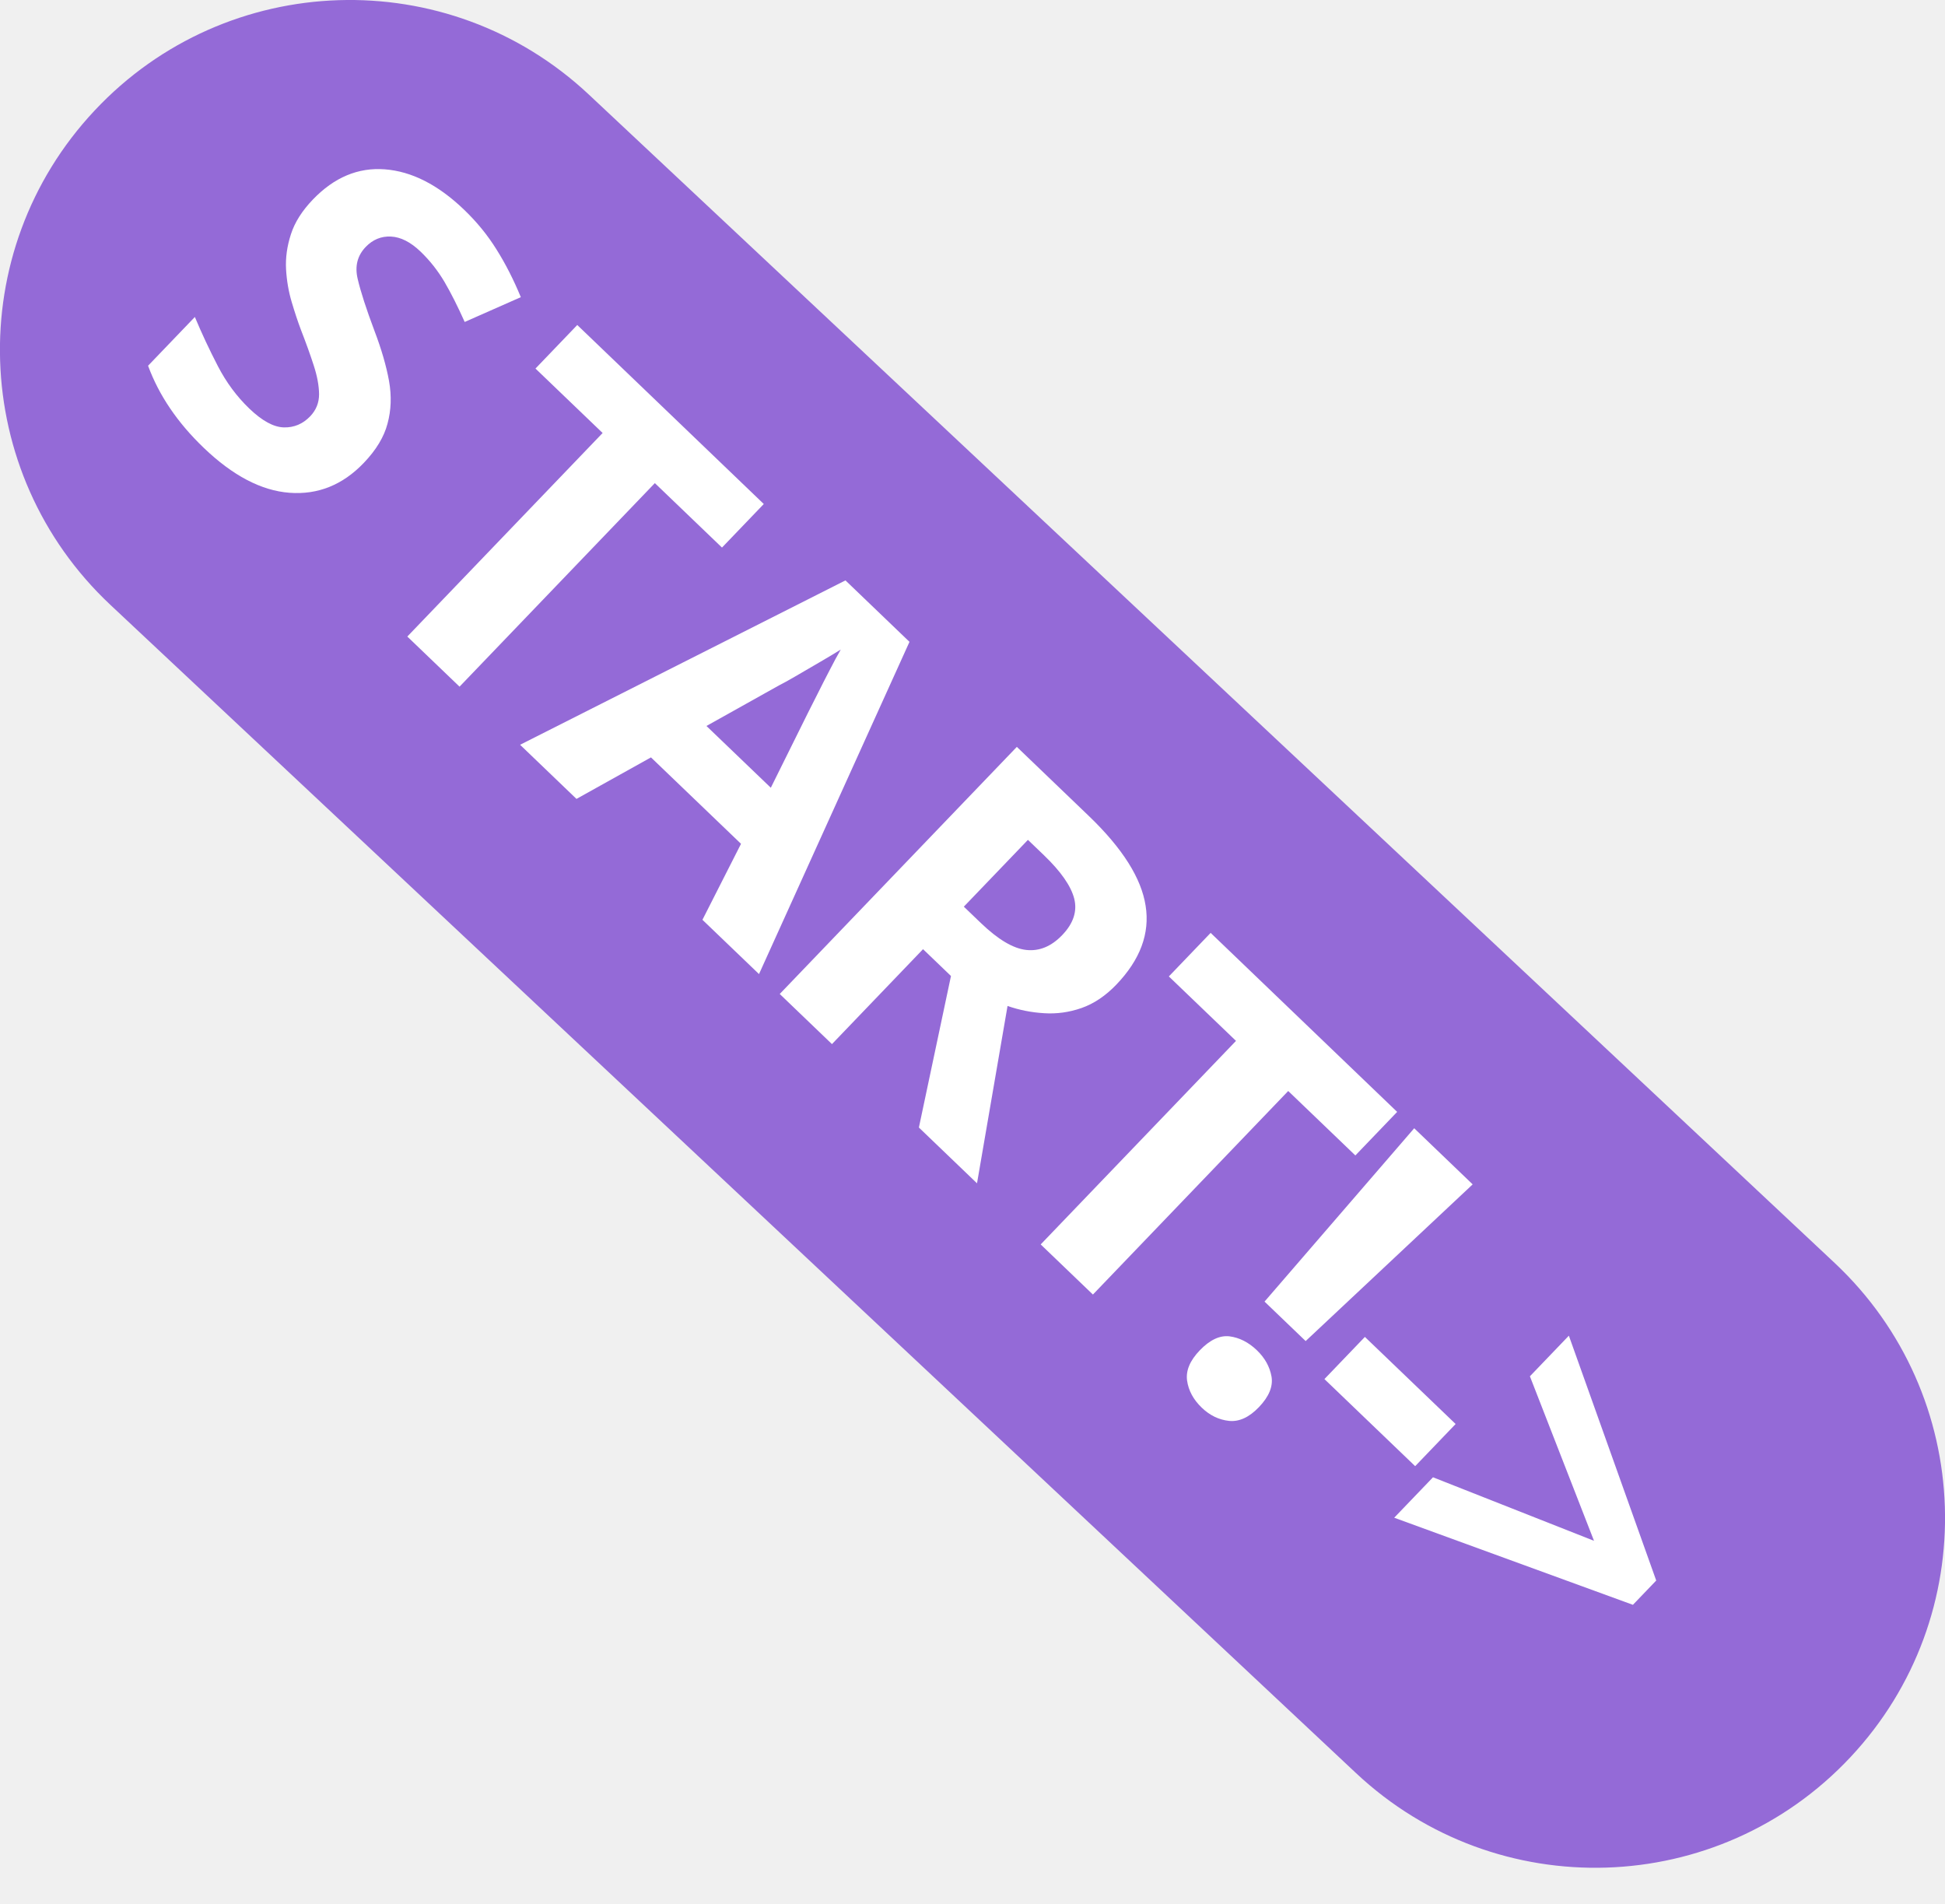
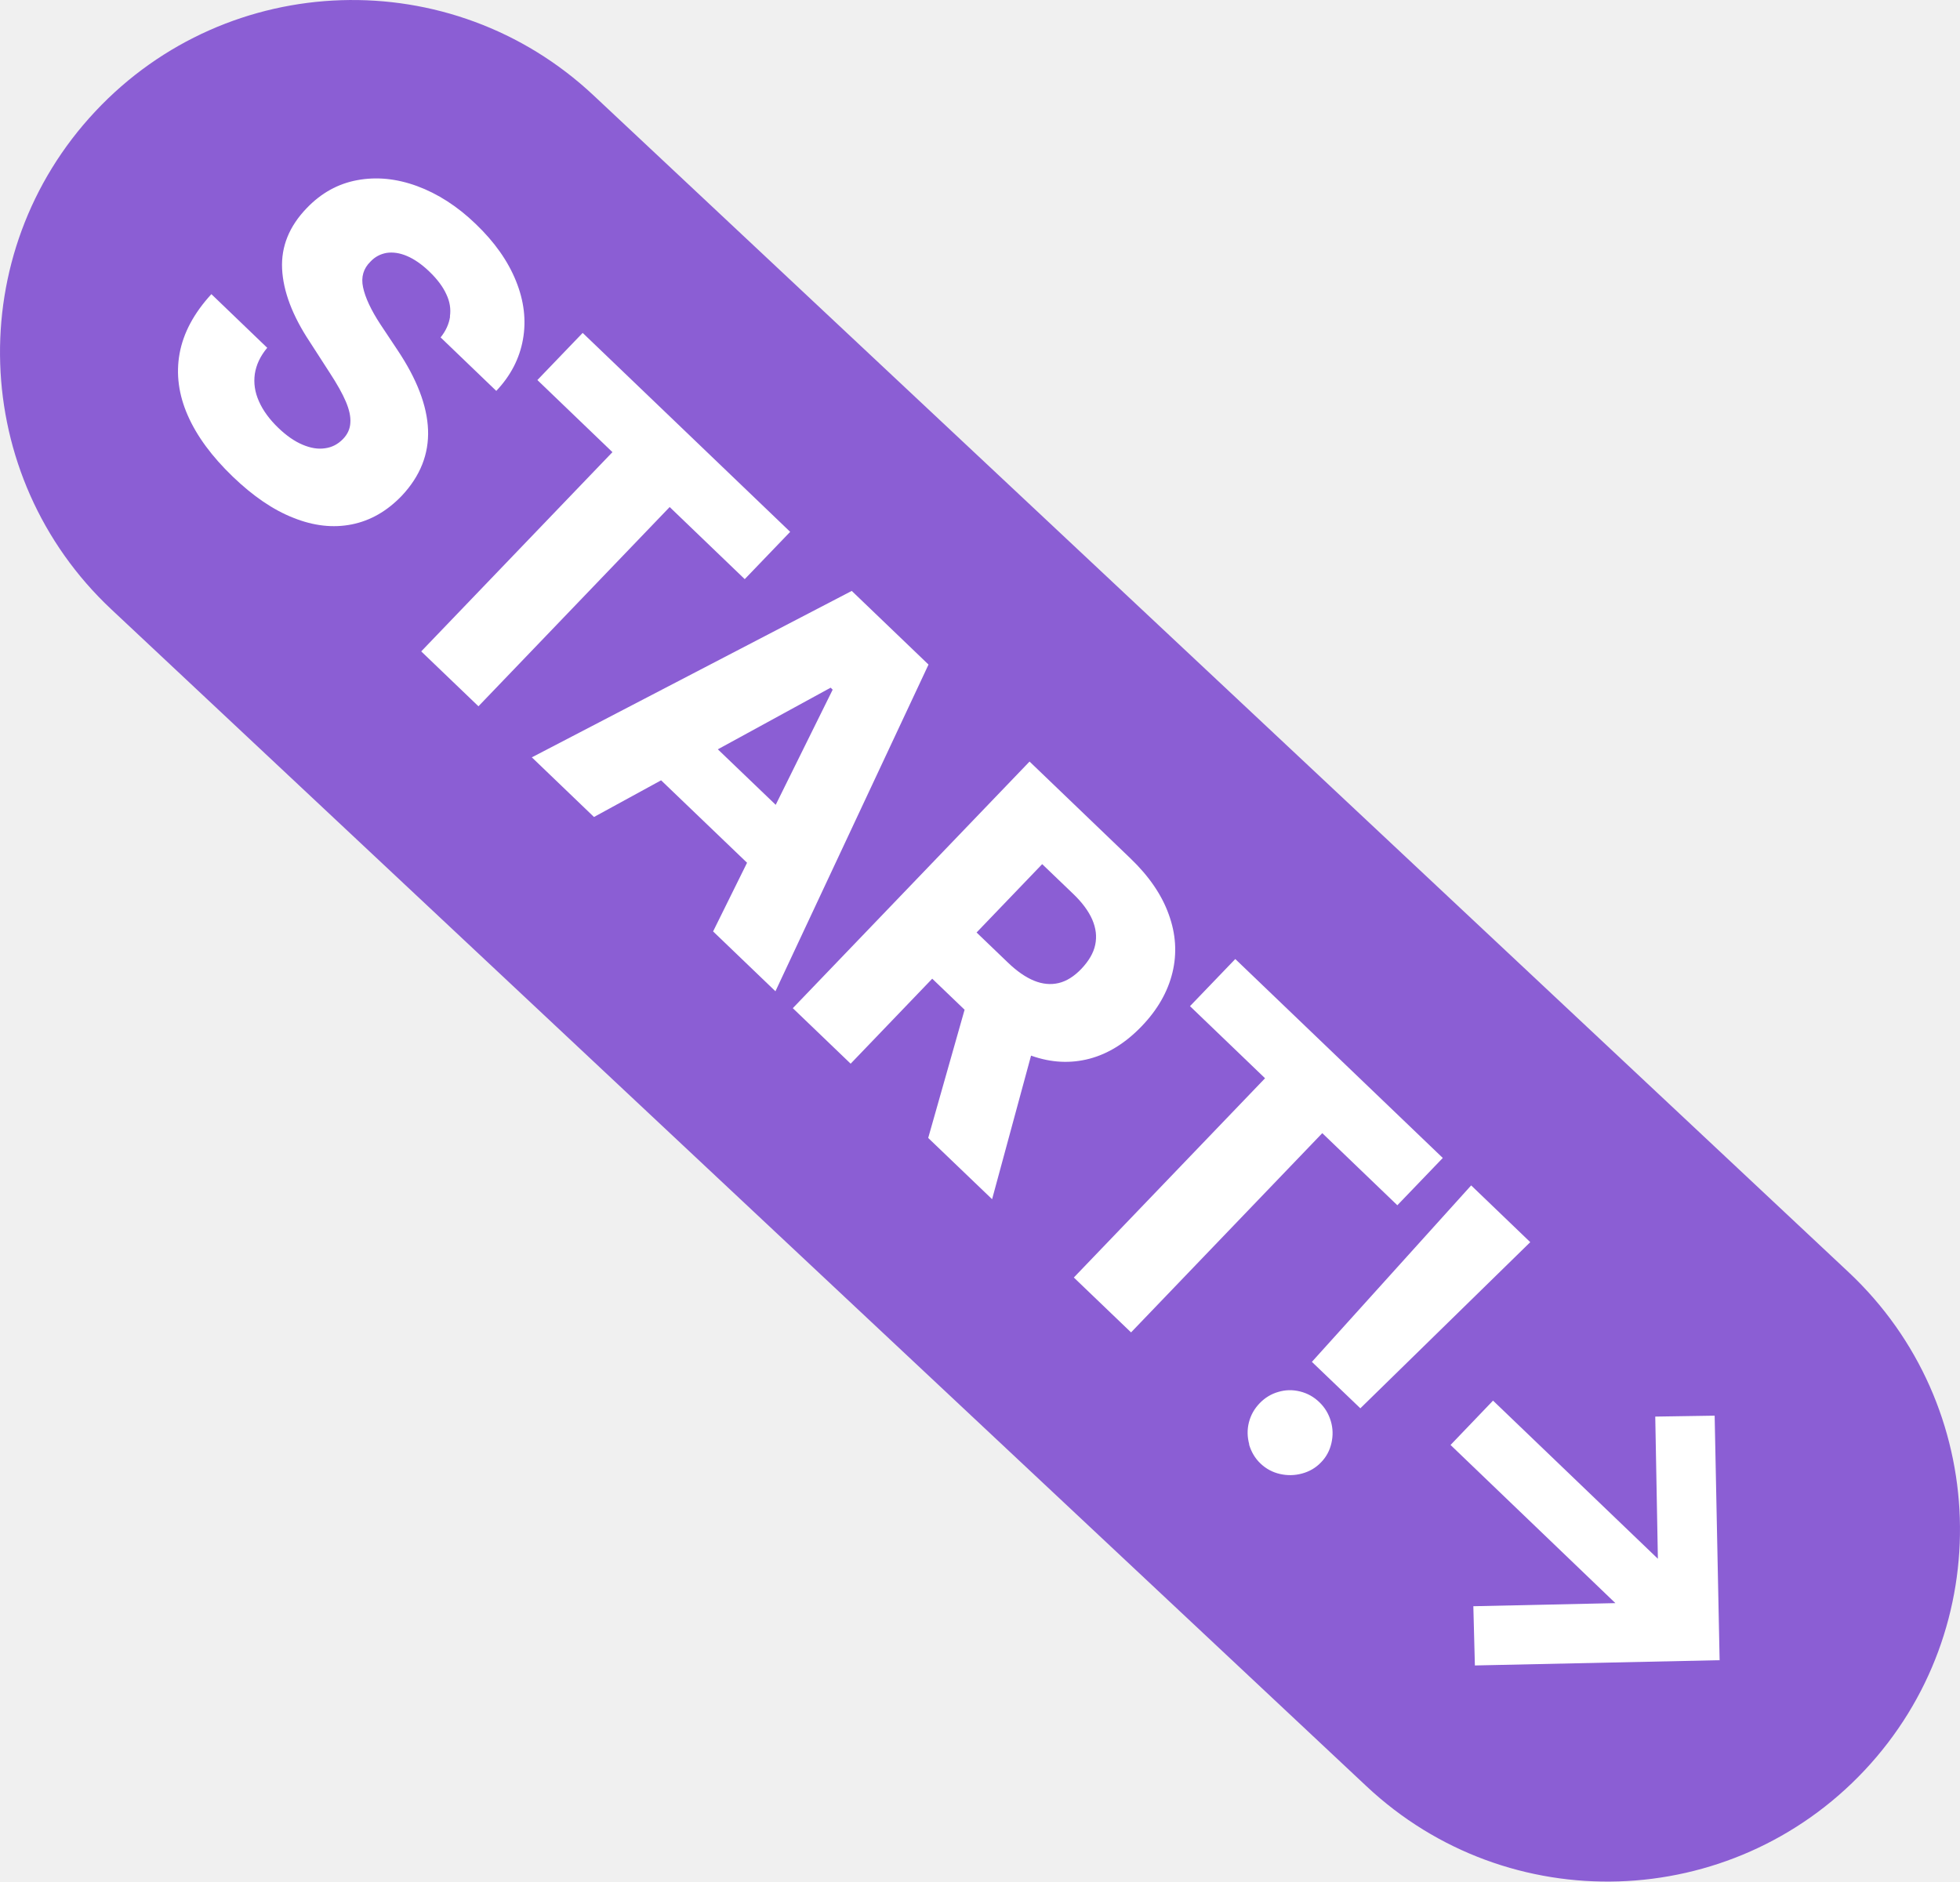
- <svg xmlns="http://www.w3.org/2000/svg" id="_레이어_1" data-name="레이어 1" viewBox="0 0 126.38 123.68">
-   <defs>
-     <style>
-       .cls-1 {
-         fill: #fff;
-         font-family: PretendardVariable-ExtraBold, 'Pretendard Variable';
-         font-size: 31.17px;
-         font-variation-settings: 'wght' 800;
-         font-weight: 700;
-       }
- 
-       .cls-2 {
-         fill: #946ad7;
-       }
- 
-       .cls-3 {
-         letter-spacing: -.03em;
-       }
- 
-       .cls-4 {
-         letter-spacing: -.11em;
-       }
-     </style>
-   </defs>
-   <rect class="cls-2" x="-15.01" y="37.95" width="156.4" height="45.45" rx="22.72" ry="22.72" transform="translate(58.6 -26.81) rotate(43.16)" />
-   <text class="cls-1" transform="translate(7.87 23.51) rotate(43.82)">
-     <tspan class="cls-3" x="0" y="0">S</tspan>
-     <tspan class="cls-4" x="19.1" y="0">T</tspan>
-     <tspan class="cls-3" x="35.93" y="0">ART!-&gt;</tspan>
-   </text>
+ <svg xmlns="http://www.w3.org/2000/svg" viewBox="0 0 126.38 121.34">
+   <path style="fill:#8b5ed4" d="M88.11,115.2L7.18,39.3C-1.97,30.72-2.44,16.33,6.15,7.18h0C14.73-1.97,29.11-2.44,38.27,6.15l80.93,75.9c9.15,8.59,9.62,22.97,1.03,32.12h0c-8.59,9.15-22.97,9.62-32.12,1.03Z" />
+   <g>
+     <path style="fill:#fff" d="M29.01,20.41c.07-.47,0-.95-.23-1.43-.22-.49-.59-.98-1.1-1.47-.49-.47-.97-.8-1.44-1-.47-.2-.91-.26-1.31-.2-.4.07-.75.25-1.04.56-.46.45-.62,1-.48,1.66.14.66.51,1.46,1.12,2.39l1.09,1.64c1.26,1.88,1.92,3.6,1.98,5.16.06,1.56-.5,2.98-1.69,4.25-.96,1-2.03,1.61-3.23,1.85-1.2.24-2.45.1-3.75-.42-1.31-.51-2.61-1.4-3.92-2.66-1.34-1.29-2.31-2.6-2.9-3.94-.59-1.34-.77-2.68-.53-4,.24-1.32.92-2.6,2.05-3.83l3.6,3.46c-.45.54-.71,1.1-.8,1.69-.08.59,0,1.17.27,1.77.26.59.68,1.16,1.24,1.7.53.51,1.05.87,1.57,1.09.52.22,1,.3,1.45.23.45-.06.83-.26,1.16-.6.29-.3.45-.65.47-1.04.03-.4-.07-.85-.29-1.37-.22-.52-.57-1.14-1.04-1.86l-1.29-2c-1.12-1.69-1.71-3.26-1.78-4.7-.07-1.44.46-2.75,1.59-3.92.93-.97,2.01-1.57,3.25-1.8,1.24-.23,2.52-.11,3.86.38,1.33.49,2.6,1.3,3.79,2.45,1.21,1.16,2.07,2.38,2.59,3.67.52,1.28.67,2.54.45,3.77-.22,1.23-.79,2.34-1.72,3.32l-3.59-3.45c.34-.42.54-.87.61-1.34Z" />
+     <path style="fill:#fff" d="M37.57,21.47l13.38,12.83-2.93,3.05-4.84-4.65-12.33,12.85-3.69-3.54,12.33-12.85-4.84-4.65,2.93-3.05Z" />
+     <path style="fill:#fff" d="M34.28,48.85l20.64-10.74,4.95,4.75-9.87,21.07-4.02-3.86,7.71-15.59-.13-.13-15.26,8.34-4.02-3.86ZM52.44,54.23l-2.75,2.87-8.62-8.27,2.75-2.87,8.62,8.27Z" />
+     <path style="fill:#fff" d="M66.39,49.12l6.5,6.24c1.19,1.14,2.02,2.35,2.47,3.61.46,1.26.54,2.51.24,3.75-.3,1.24-.96,2.4-1.99,3.47-1.03,1.07-2.15,1.77-3.36,2.09-1.22.32-2.46.26-3.74-.19-1.28-.45-2.52-1.26-3.73-2.41l-4.17-4,2.86-2.98,3.5,3.36c.6.58,1.17.97,1.71,1.19.54.22,1.07.27,1.58.15.51-.12,1-.43,1.47-.92.48-.51.78-1.02.89-1.55.11-.53.05-1.06-.19-1.62-.24-.55-.65-1.11-1.25-1.68l-1.98-1.9-12.35,12.87-3.73-3.58,15.26-15.9ZM63.97,77.34l-4.12-3.95,3.11-10.96,4.01,3.85-3,11.06Z" />
+     <path style="fill:#fff" d="M79.65,61.85l13.38,12.83-2.93,3.05-4.84-4.65-12.33,12.85-3.69-3.54,12.33-12.85-4.84-4.65,2.93-3.05Z" />
+     <path style="fill:#fff" d="M80.55,93.15c-.13-.48-.14-.95-.02-1.42.12-.47.35-.88.7-1.24.33-.34.73-.59,1.19-.72.46-.14.93-.15,1.41-.03.48.12.89.35,1.25.7.35.34.59.74.73,1.21.14.47.15.94.04,1.42-.11.48-.33.89-.66,1.23-.34.36-.75.6-1.23.73-.47.13-.95.14-1.43.03-.48-.11-.89-.33-1.25-.67-.36-.34-.6-.76-.74-1.23ZM87.71,90.82l-3.12-2.99,10.27-11.38,3.81,3.66-10.96,10.72Z" />
+     <path style="fill:#fff" d="M95,103.59l9.16-.2-10.63-10.2,2.74-2.86,10.63,10.2-.17-9.17,3.83-.06.32,15.77-15.78.34-.1-3.83Z" />
+   </g>
</svg>
